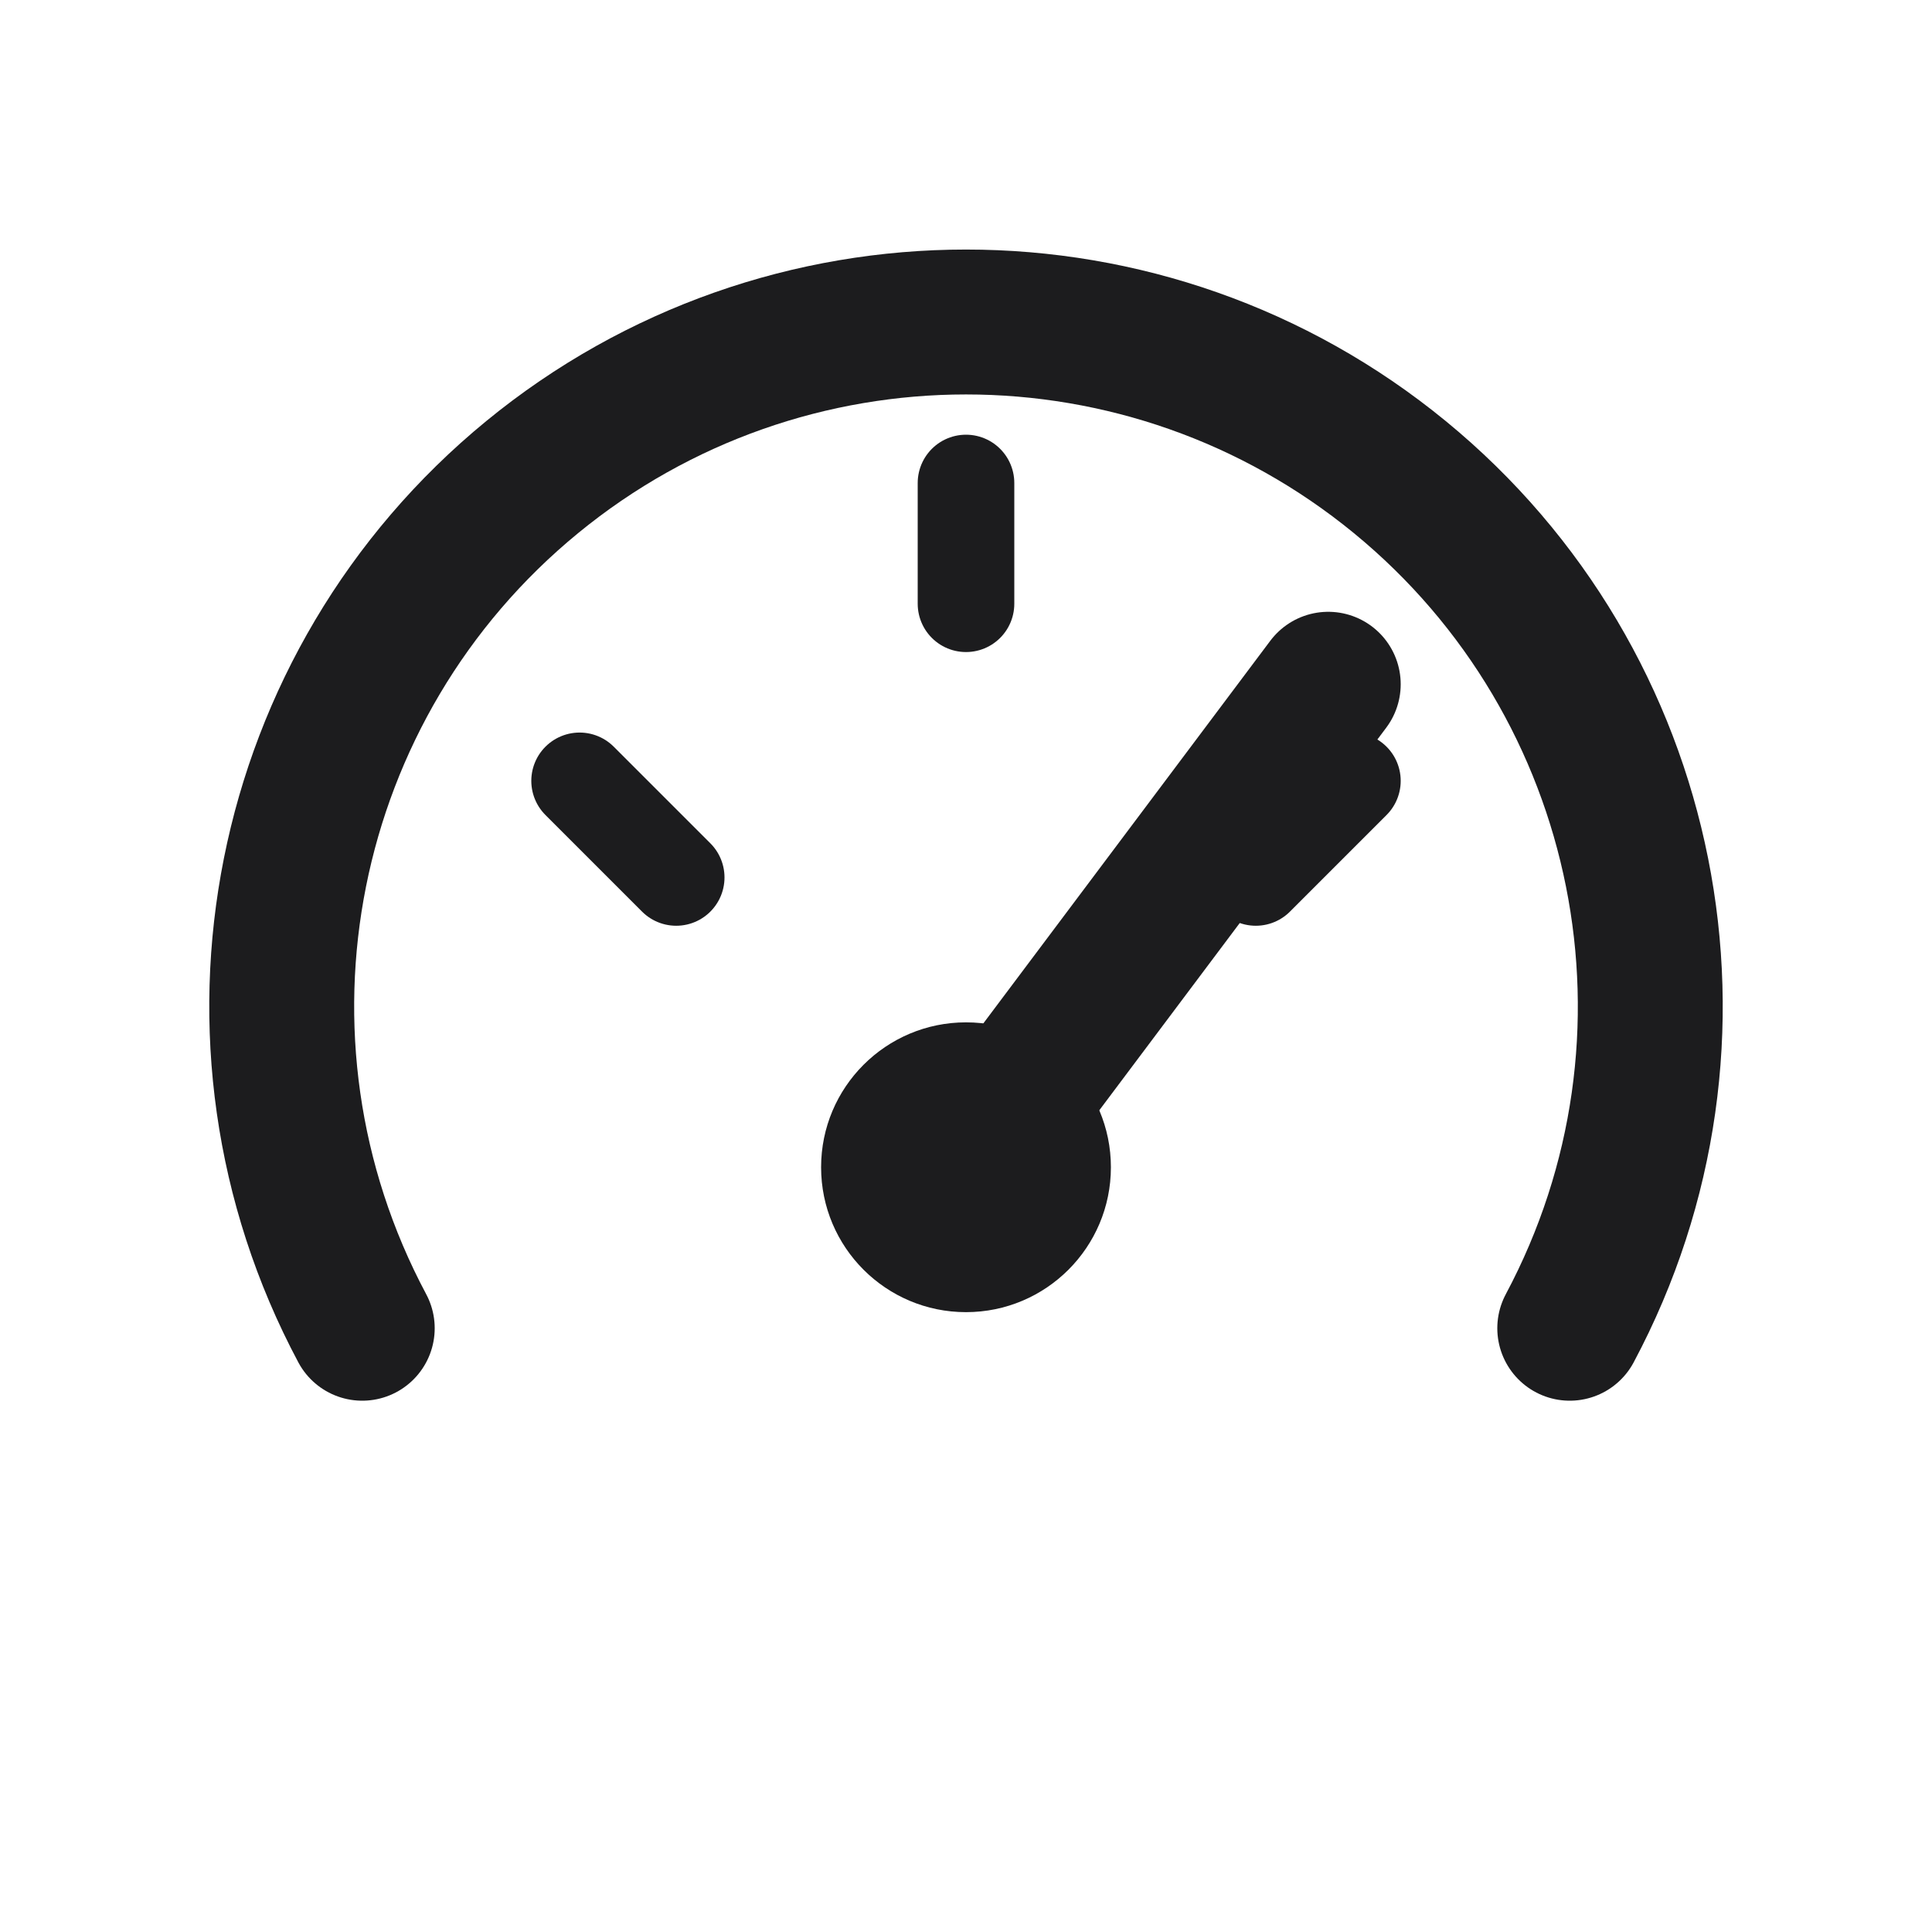
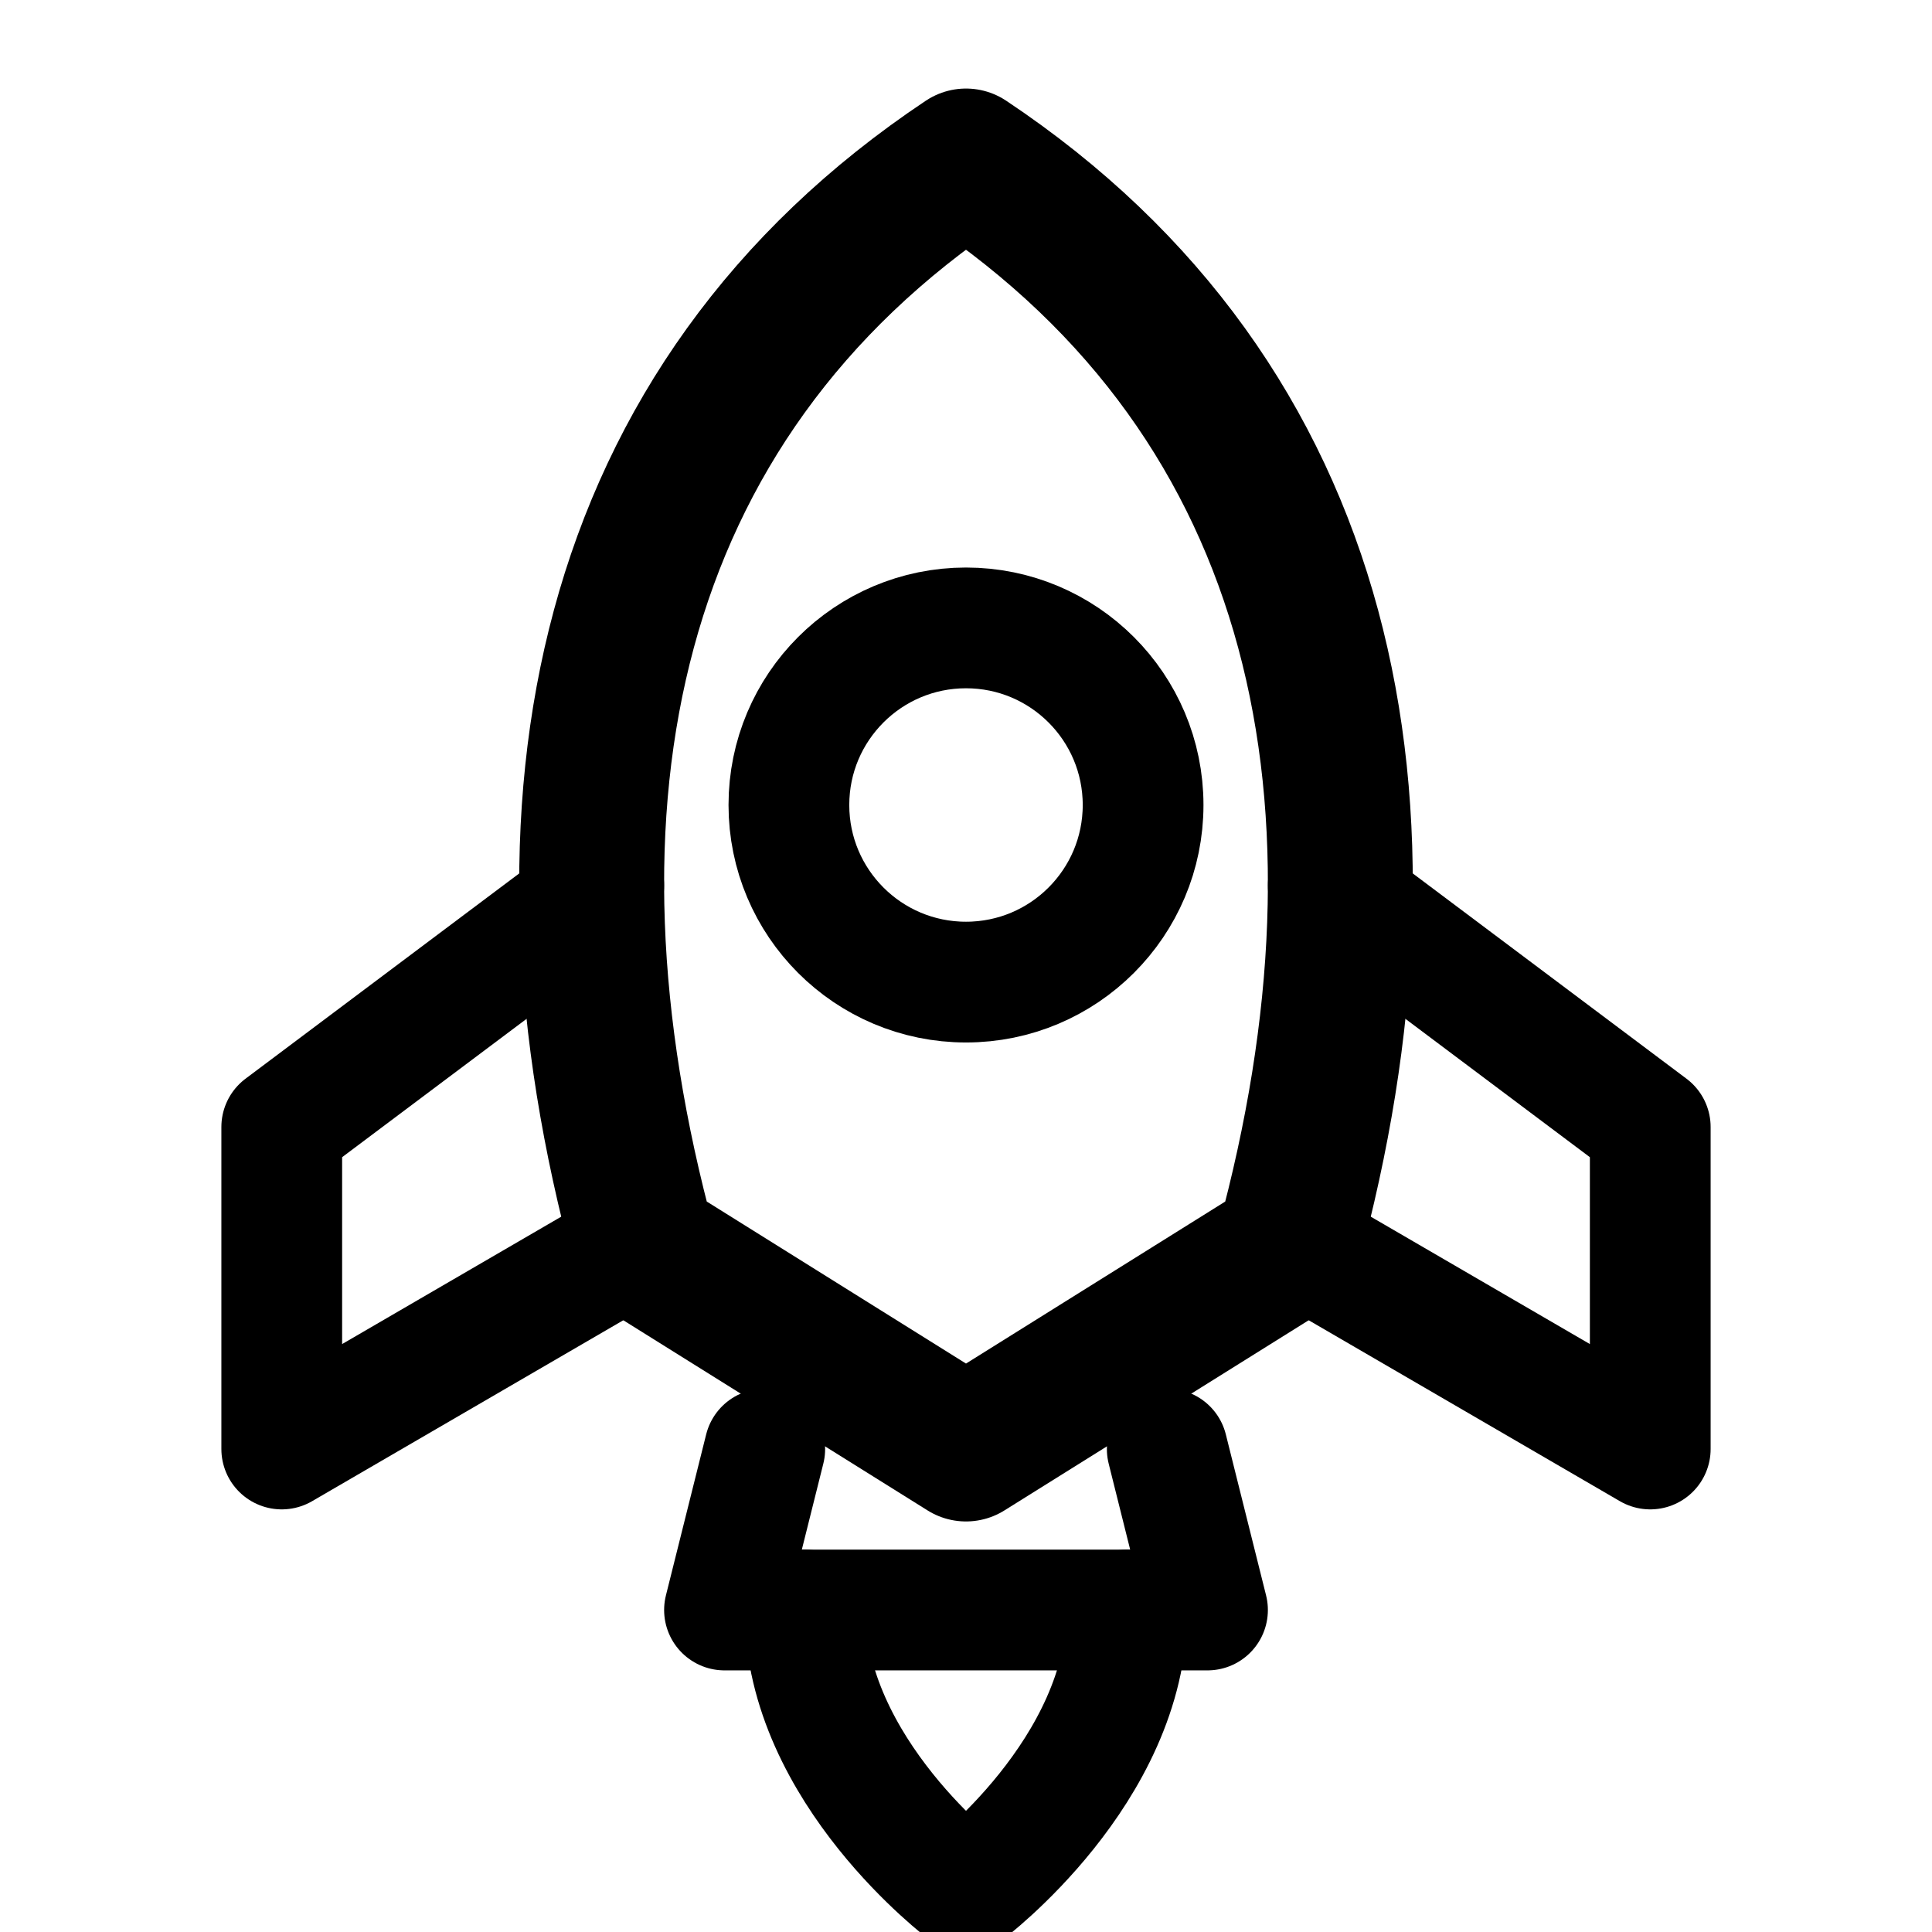
<svg xmlns="http://www.w3.org/2000/svg" viewBox="0 0 24 24" width="24" height="24">
-   <path d="M 4.5 16.5 A 8.5 8.5 0 1 1 19.5 16.5" fill="none" stroke="#1C1C1E" stroke-width="1.8" stroke-linecap="round" />
-   <path d="M 7.2 9.7 L 8.4 10.9 M 12.0 6.0 L 12.0 7.5 M 16.8 9.7 L 15.6 10.9" fill="none" stroke="#1C1C1E" stroke-width="1.2" stroke-linecap="round" />
-   <path d="M 12.0 14.5 L 16.5 8.5" fill="none" stroke="#1C1C1E" stroke-width="1.8" stroke-linecap="round" />
-   <circle cx="12" cy="14.5" r="1.8" fill="#1C1C1E" />
+   <path d="M 12 2 C 16.5 5 17.5 10 16 15.5 L 12 18 L 8 15.5 C 6.5 10 7.5 5 12 2 Z" fill="none" stroke="#000000" stroke-width="1.8" stroke-linejoin="round" stroke-linecap="round" />
+   <circle cx="12" cy="10" r="2.2" fill="none" stroke="#000000" stroke-width="1.5" />
+   <path d="M 7.5 11 L 3.5 14 L 3.5 18 L 7.8 15.5" fill="none" stroke="#000000" stroke-width="1.5" stroke-linejoin="round" stroke-linecap="round" />
+   <path d="M 16.5 11 L 20.5 14 L 20.5 18 L 16.2 15.5" fill="none" stroke="#000000" stroke-width="1.5" stroke-linejoin="round" stroke-linecap="round" />
+   <path d="M 9.5 18 L 9 20 L 15 20 L 14.5 18" fill="none" stroke="#000000" stroke-width="1.5" stroke-linejoin="round" stroke-linecap="round" />
+   <path d="M 10 20 C 10 22 12 23.5 12 23.5 C 12 23.5 14 22 14 20" fill="none" stroke="#000000" stroke-width="1.5" stroke-linecap="round" />
</svg>
